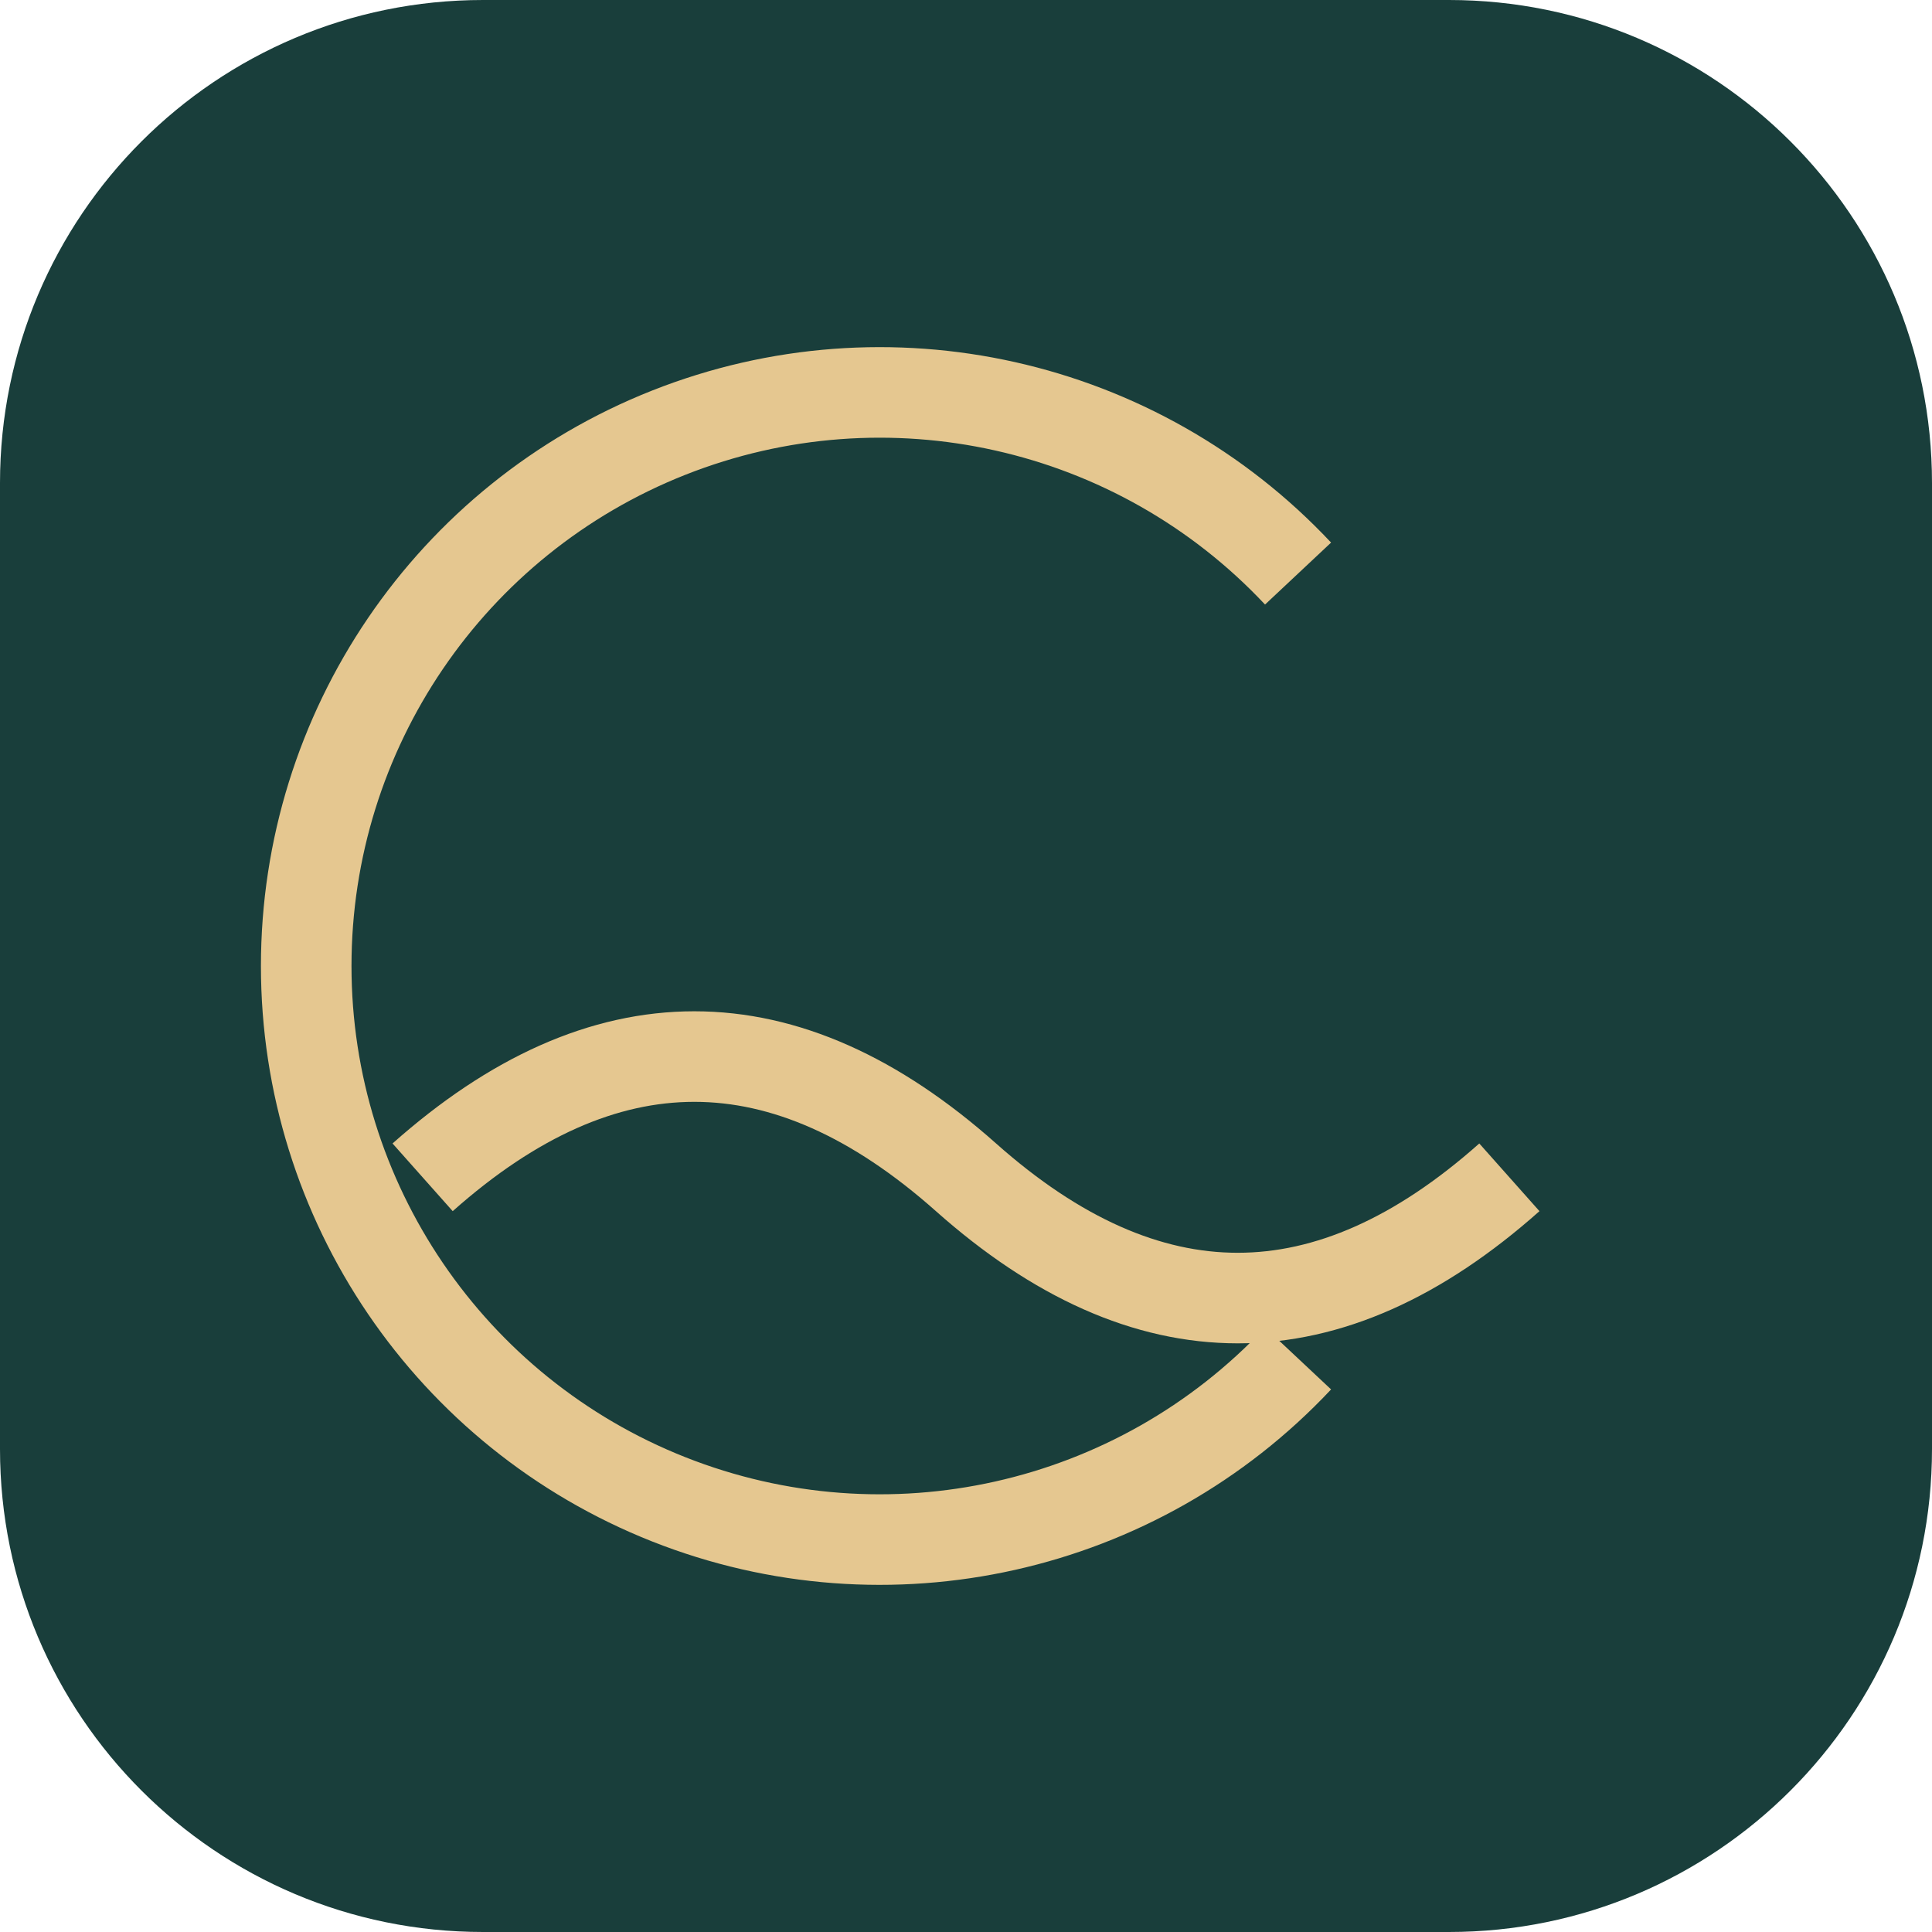
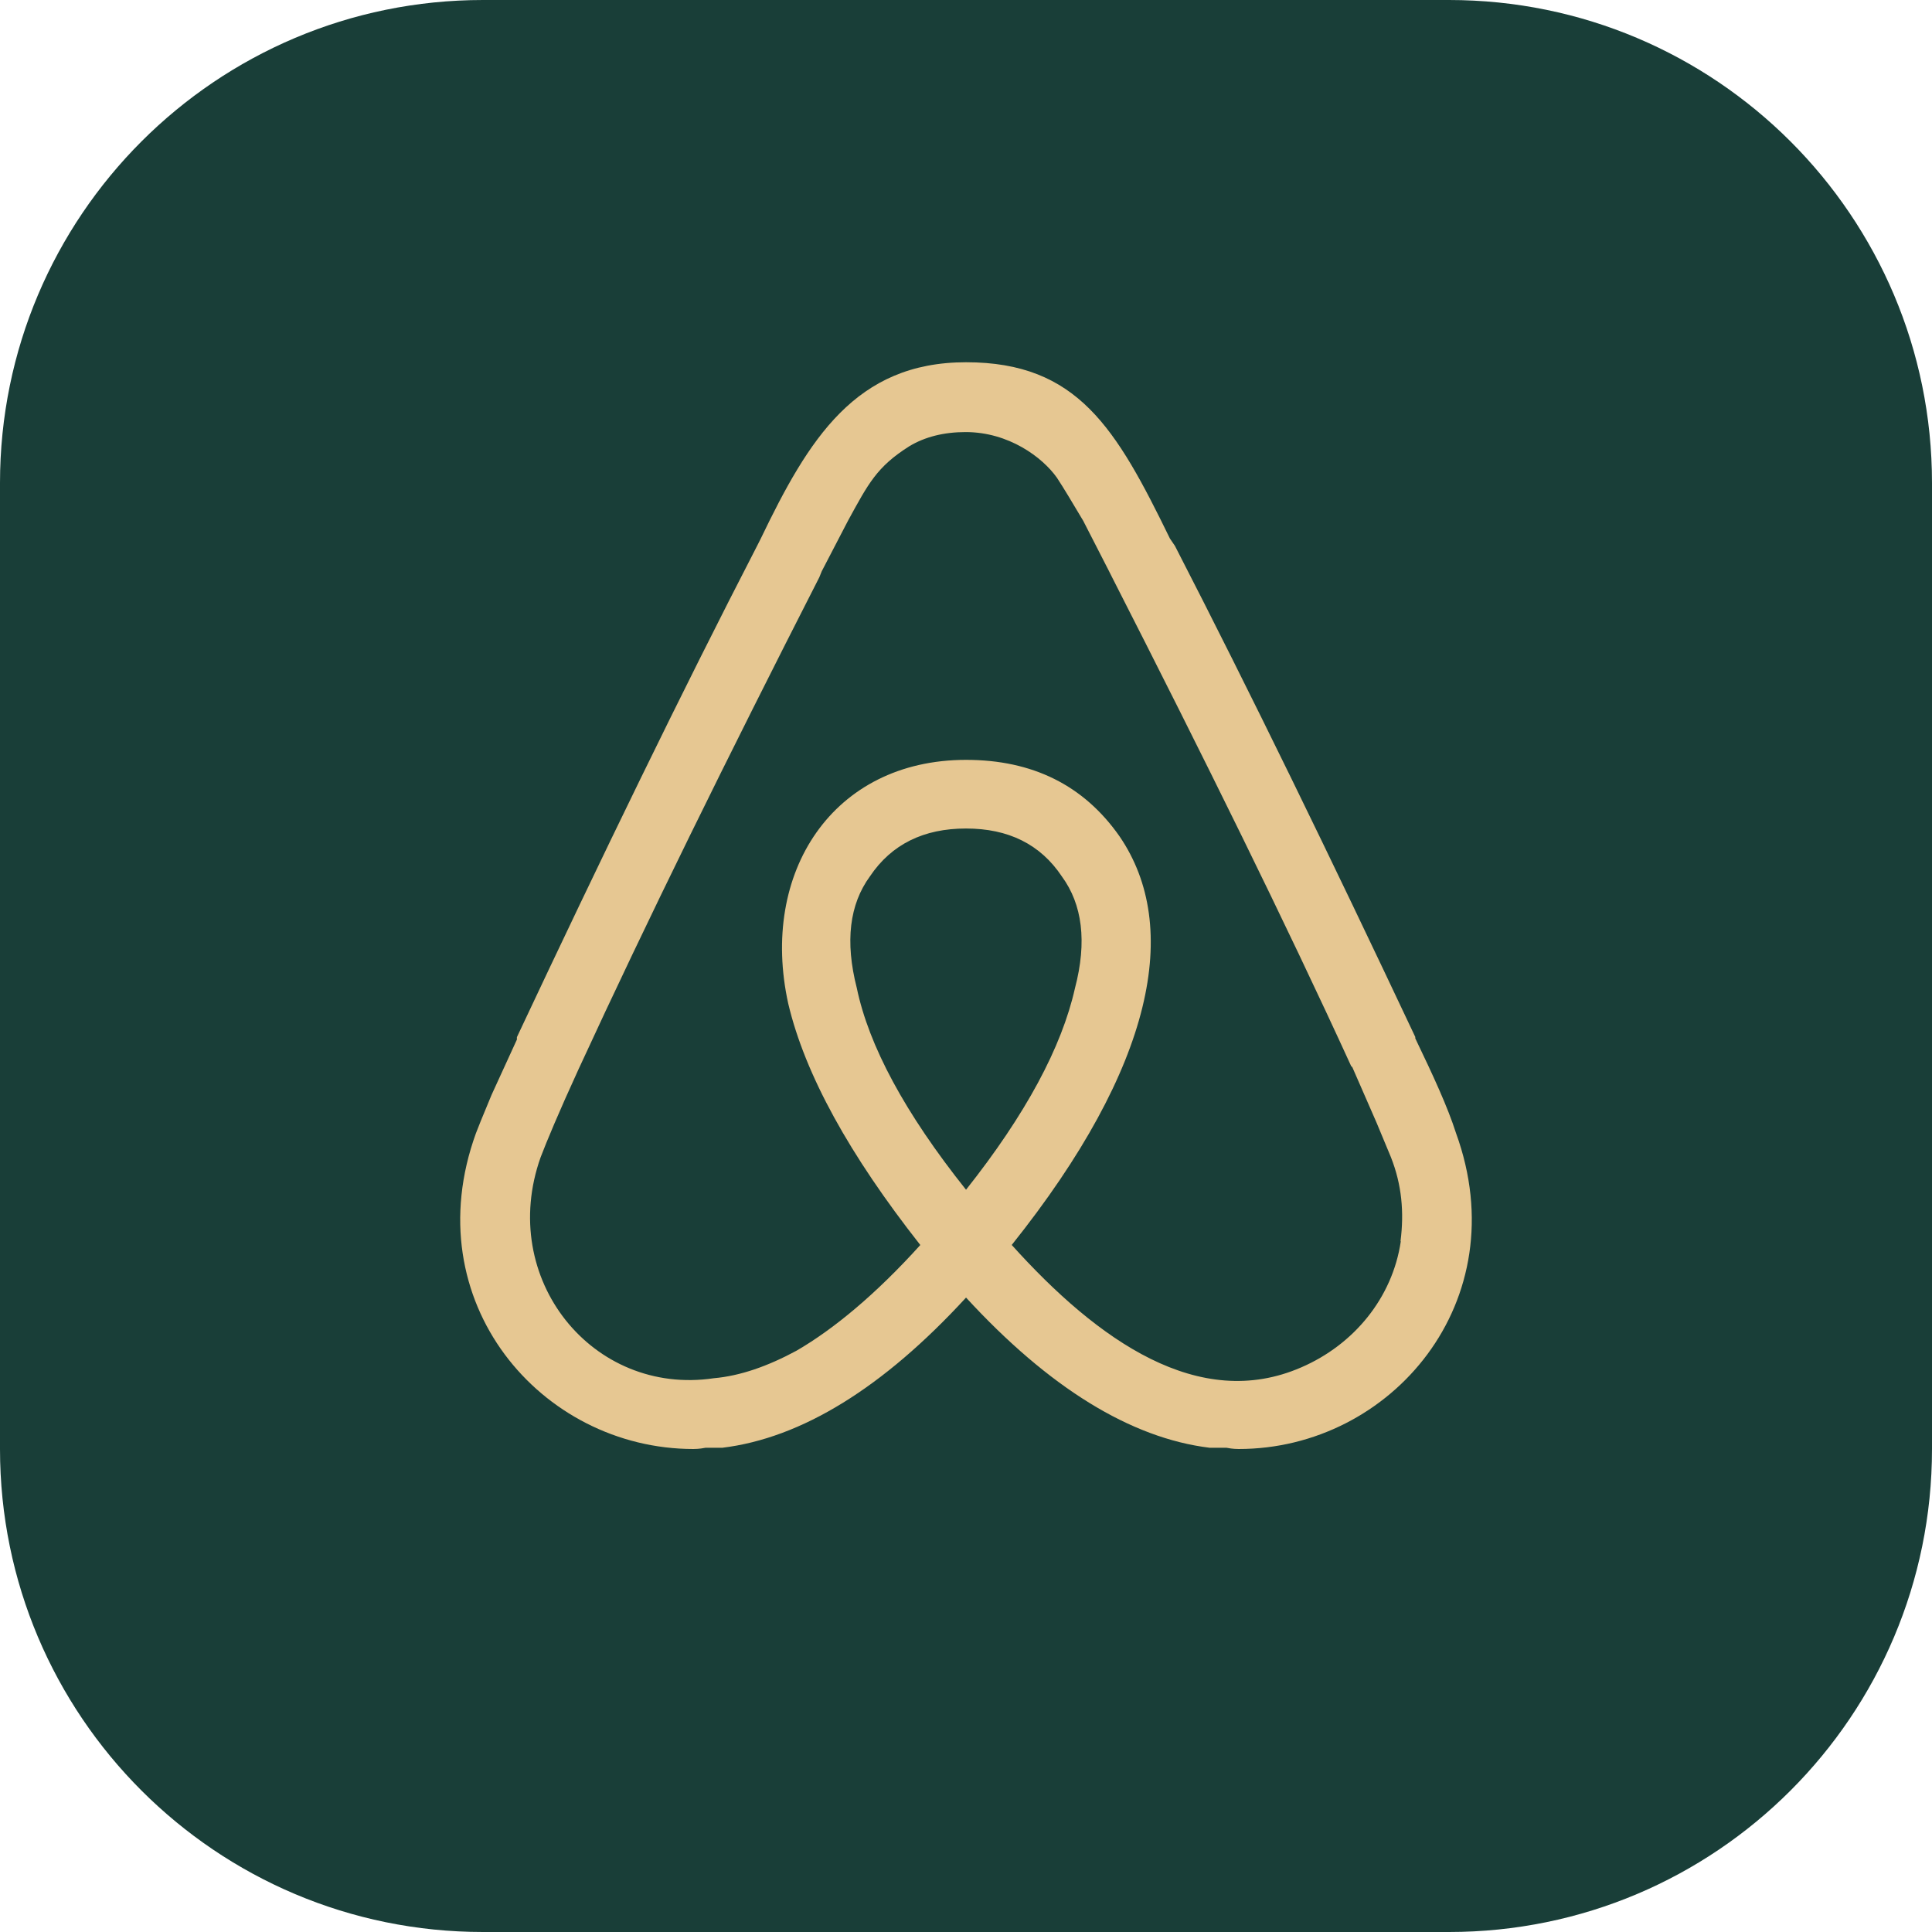
<svg xmlns="http://www.w3.org/2000/svg" viewBox="0 0 64 64">
-   <rect width="64" height="64" rx="16" fill="#193e3b" />
-   <path d="M43 19a19 19 0 1 0 0 26M14 39q9-8 18 0t18 0" fill="none" stroke="#e5c790" stroke-width="3" />
+   <rect width="64" height="64" rx="16" fill="#193e38" />
+   <g transform="translate(14, 12) scale(1.5)" fill="#e6c792">
+     <path d="M12.001 18.275c-1.353-1.697-2.148-3.184-2.413-4.457-.263-1.027-.16-1.848.291-2.465.477-.71 1.188-1.056 2.121-1.056s1.643.345 2.12 1.063c.446.61.558 1.432.286 2.465-.291 1.298-1.085 2.785-2.412 4.458zm9.601 1.14c-.185 1.246-1.034 2.28-2.2 2.783-2.253.98-4.483-.583-6.392-2.704 3.157-3.951 3.74-7.028 2.385-9.018-.795-1.14-1.933-1.695-3.394-1.695-2.944 0-4.563 2.49-3.927 5.382.37 1.565 1.352 3.343 2.917 5.332-.98 1.085-1.91 1.856-2.732 2.333-.636.344-1.245.558-1.828.609-2.679.399-4.778-2.2-3.825-4.88.132-.345.395-.98.845-1.961l.025-.053c1.464-3.178 3.242-6.79 5.285-10.795l.053-.132.58-1.116c.45-.822.635-1.19 1.351-1.643.346-.21.77-.315 1.246-.315.954 0 1.698.558 2.016 1.007.158.239.345.557.582.953l.558 1.089.08.159c2.041 4.004 3.821 7.608 5.279 10.794l.026.025.533 1.22.318.764c.243.613.294 1.222.213 1.858zm1.22-2.39c-.186-.583-.505-1.271-.9-2.094v-.03c-1.889-4.006-3.642-7.608-5.307-10.844l-.111-.163C15.317 1.461 14.468 0 12.001 0c-2.44 0-3.476 1.695-4.535 3.898l-.081.16c-1.669 3.236-3.421 6.843-5.303 10.847v.053l-.559 1.22c-.21.504-.317.768-.345.847C-.172 20.74 2.611 24 5.98 24c.027 0 .132 0 .265-.027h.372c1.75-.213 3.554-1.325 5.384-3.317 1.829 1.989 3.635 3.104 5.382 3.317h.372c.133.027.239.027.265.027 3.37.003 6.152-3.261 4.802-6.975z" />
+   </g>
</svg>
